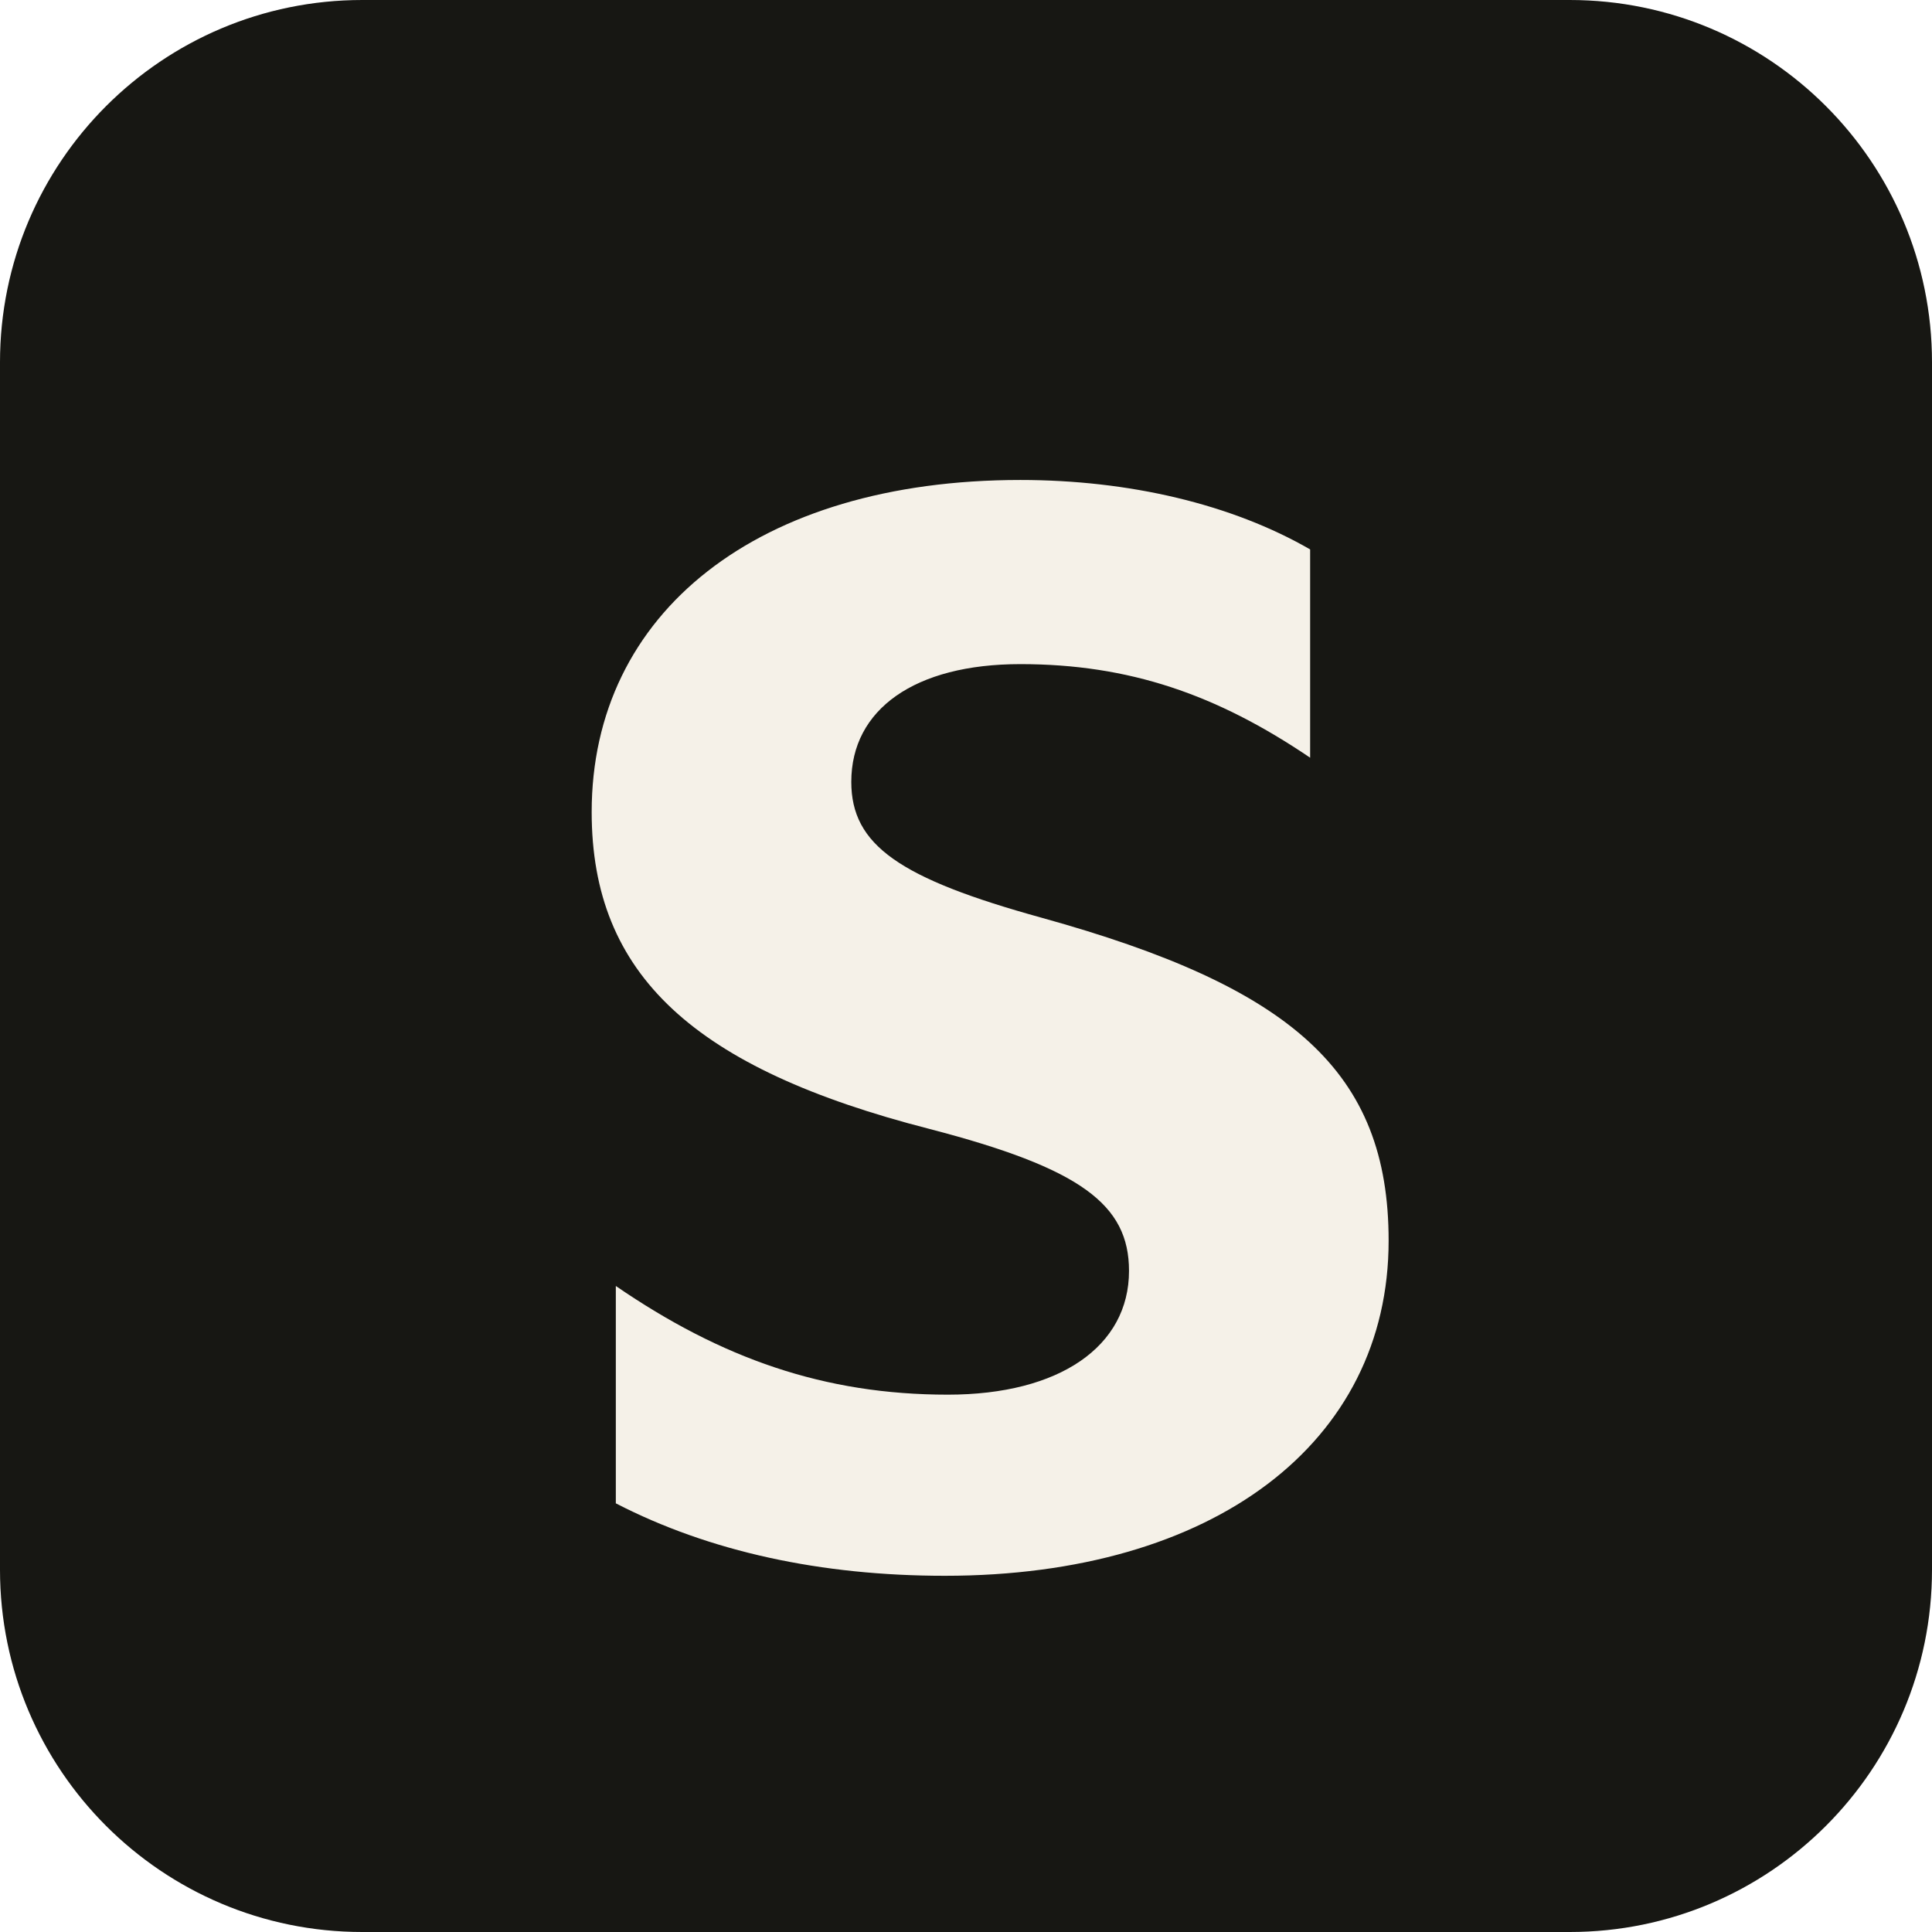
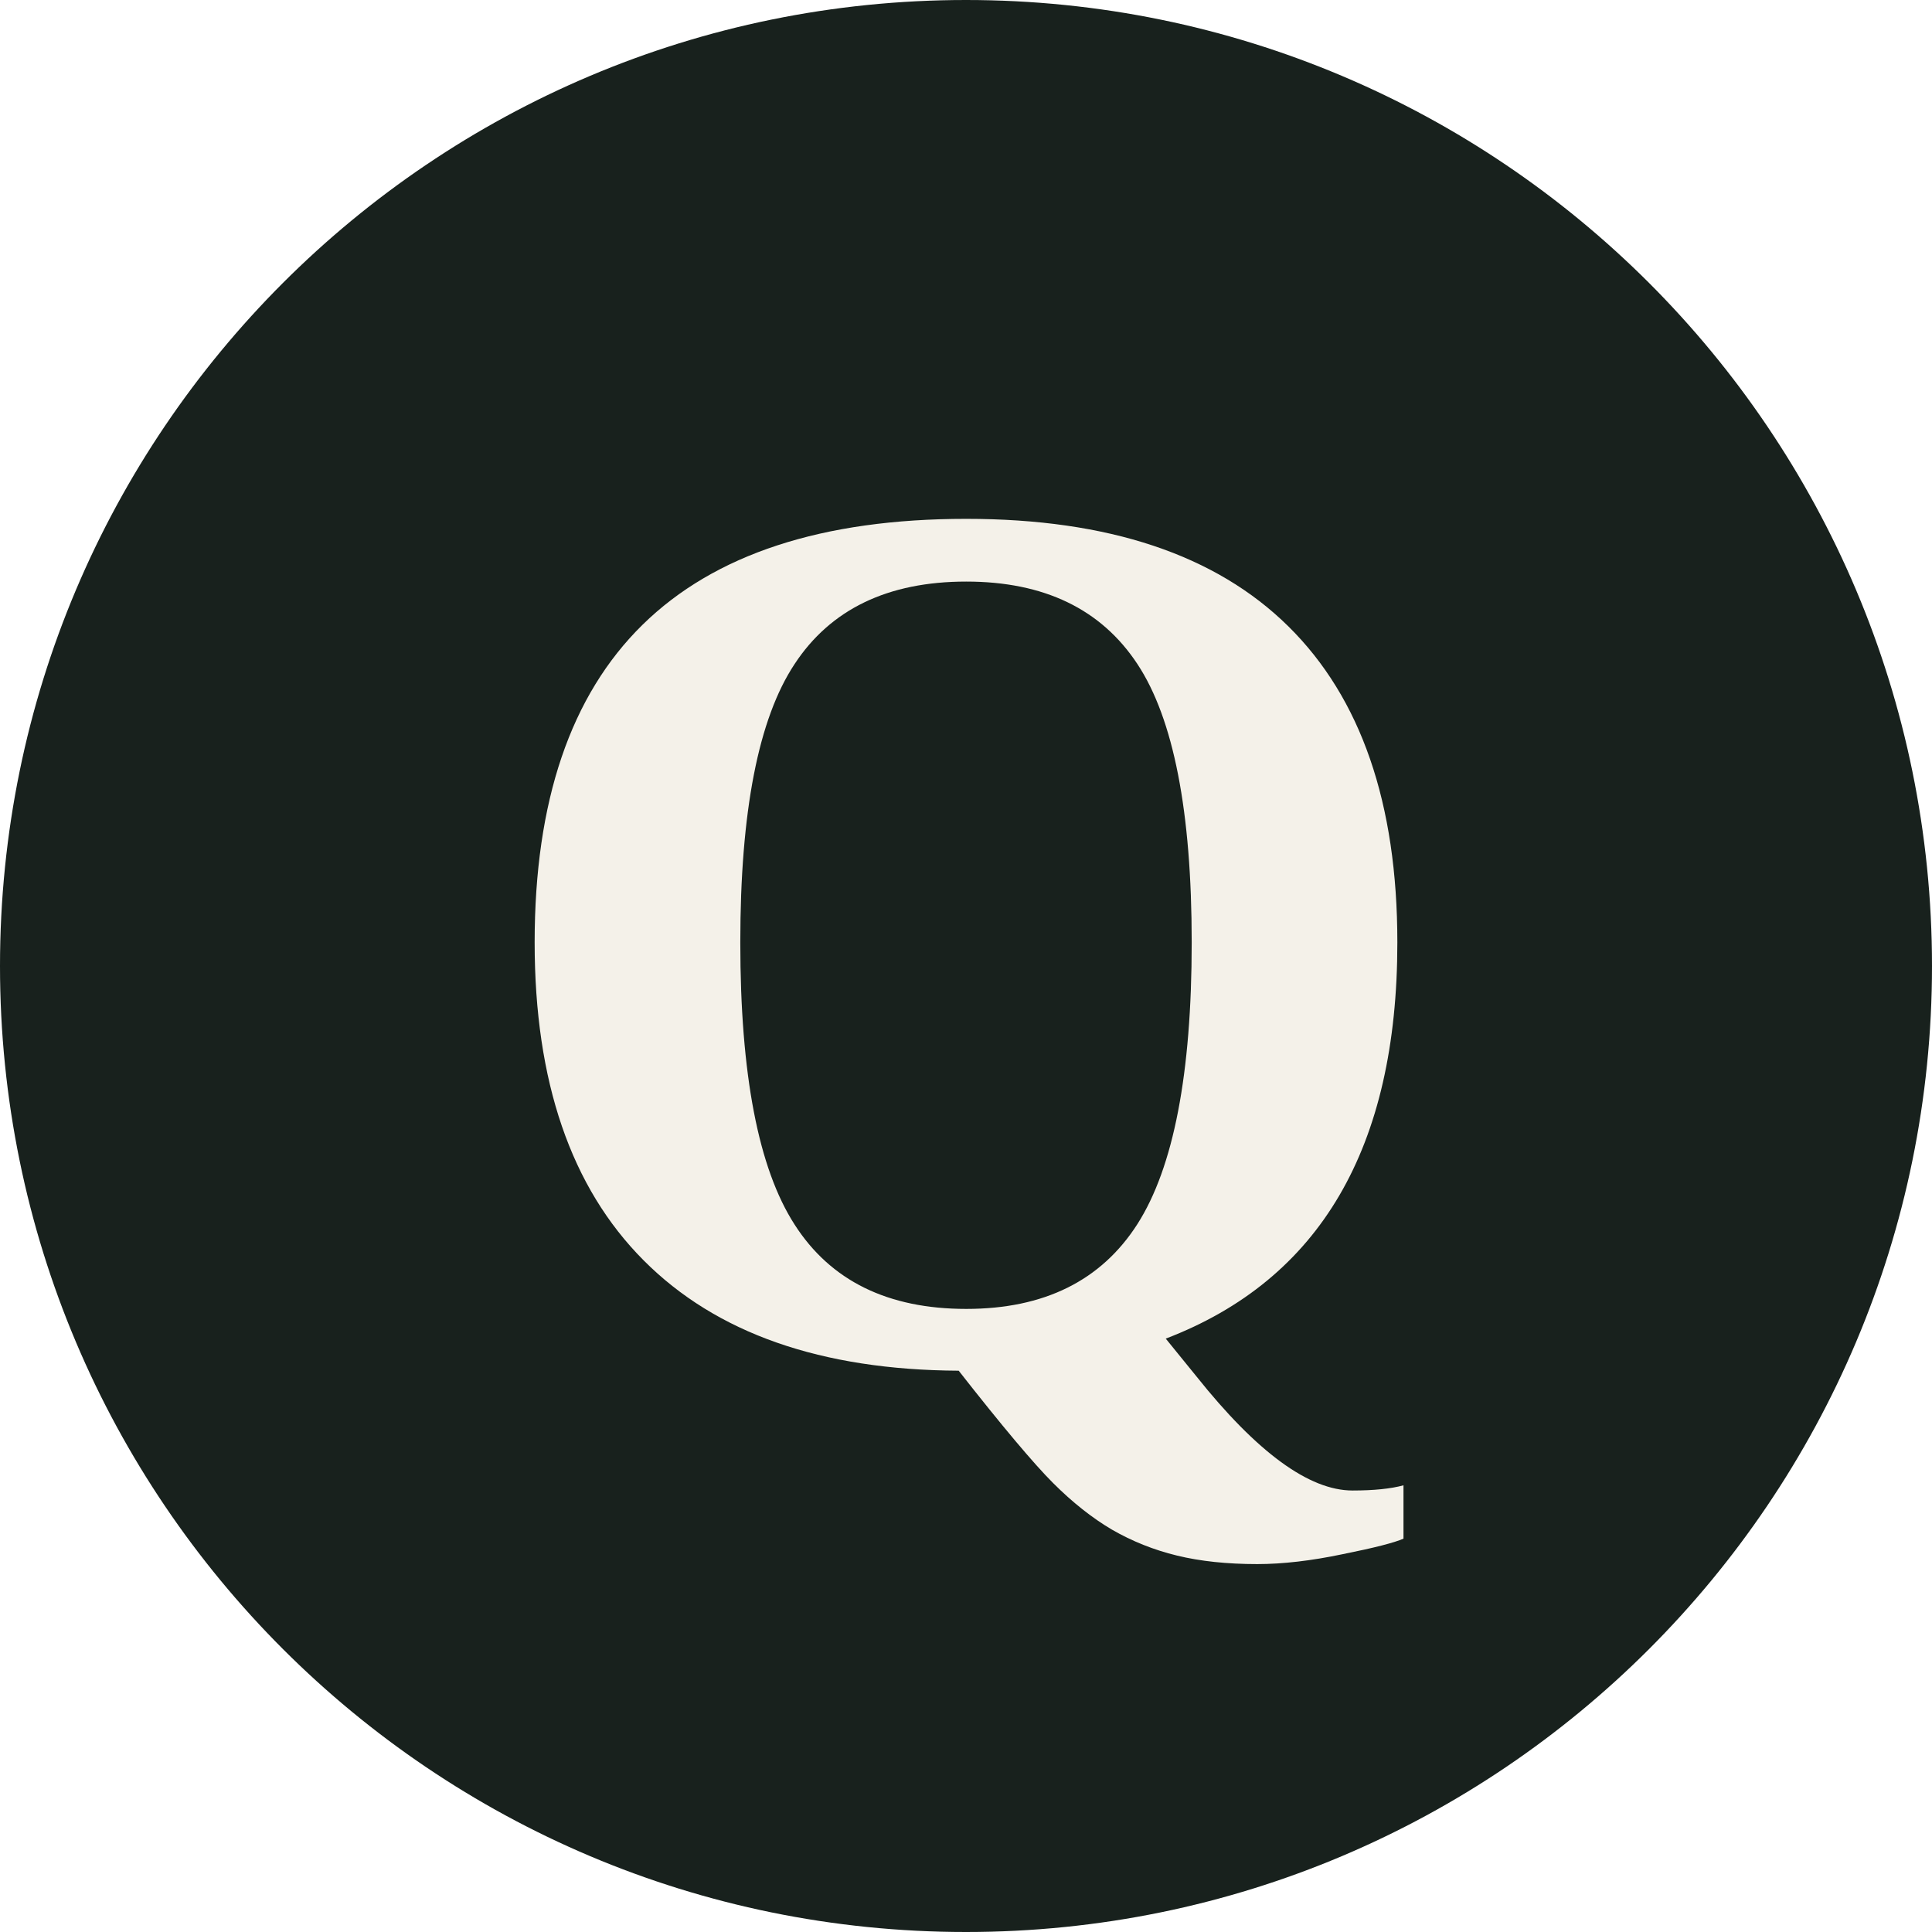
<svg xmlns="http://www.w3.org/2000/svg" viewBox="0 0 64 64">
-   <rect width="64" height="64" rx="12" fill="#171713" />
-   <path fill="#f5f1e8" d="M43.4 18.2c-2.6-1.5-6-2.3-9.6-2.3-8.7 0-14.2 4.4-14.2 11 0 5.4 3.4 8.5 11.2 10.5 5 1.3 6.6 2.5 6.6 4.7 0 2.5-2.3 4.1-6 4.1-4.1 0-7.5-1.2-11-3.6v7.2c3.1 1.6 6.8 2.4 10.9 2.4 8.9 0 14.7-4.4 14.7-11.1 0-5.6-3.2-8.4-11.5-10.7-4.7-1.3-6.3-2.4-6.3-4.5 0-2.4 2.1-3.9 5.6-3.9 3.6 0 6.5 1 9.6 3.1z" />
+   <rect width="64" height="64" rx="32" fill="#18211d" />
+   <text x="32" y="45" fill="#f4f1e9" font-family="Georgia, 'Times New Roman', serif" font-size="42" font-weight="700" text-anchor="middle">Q</text>
</svg>
